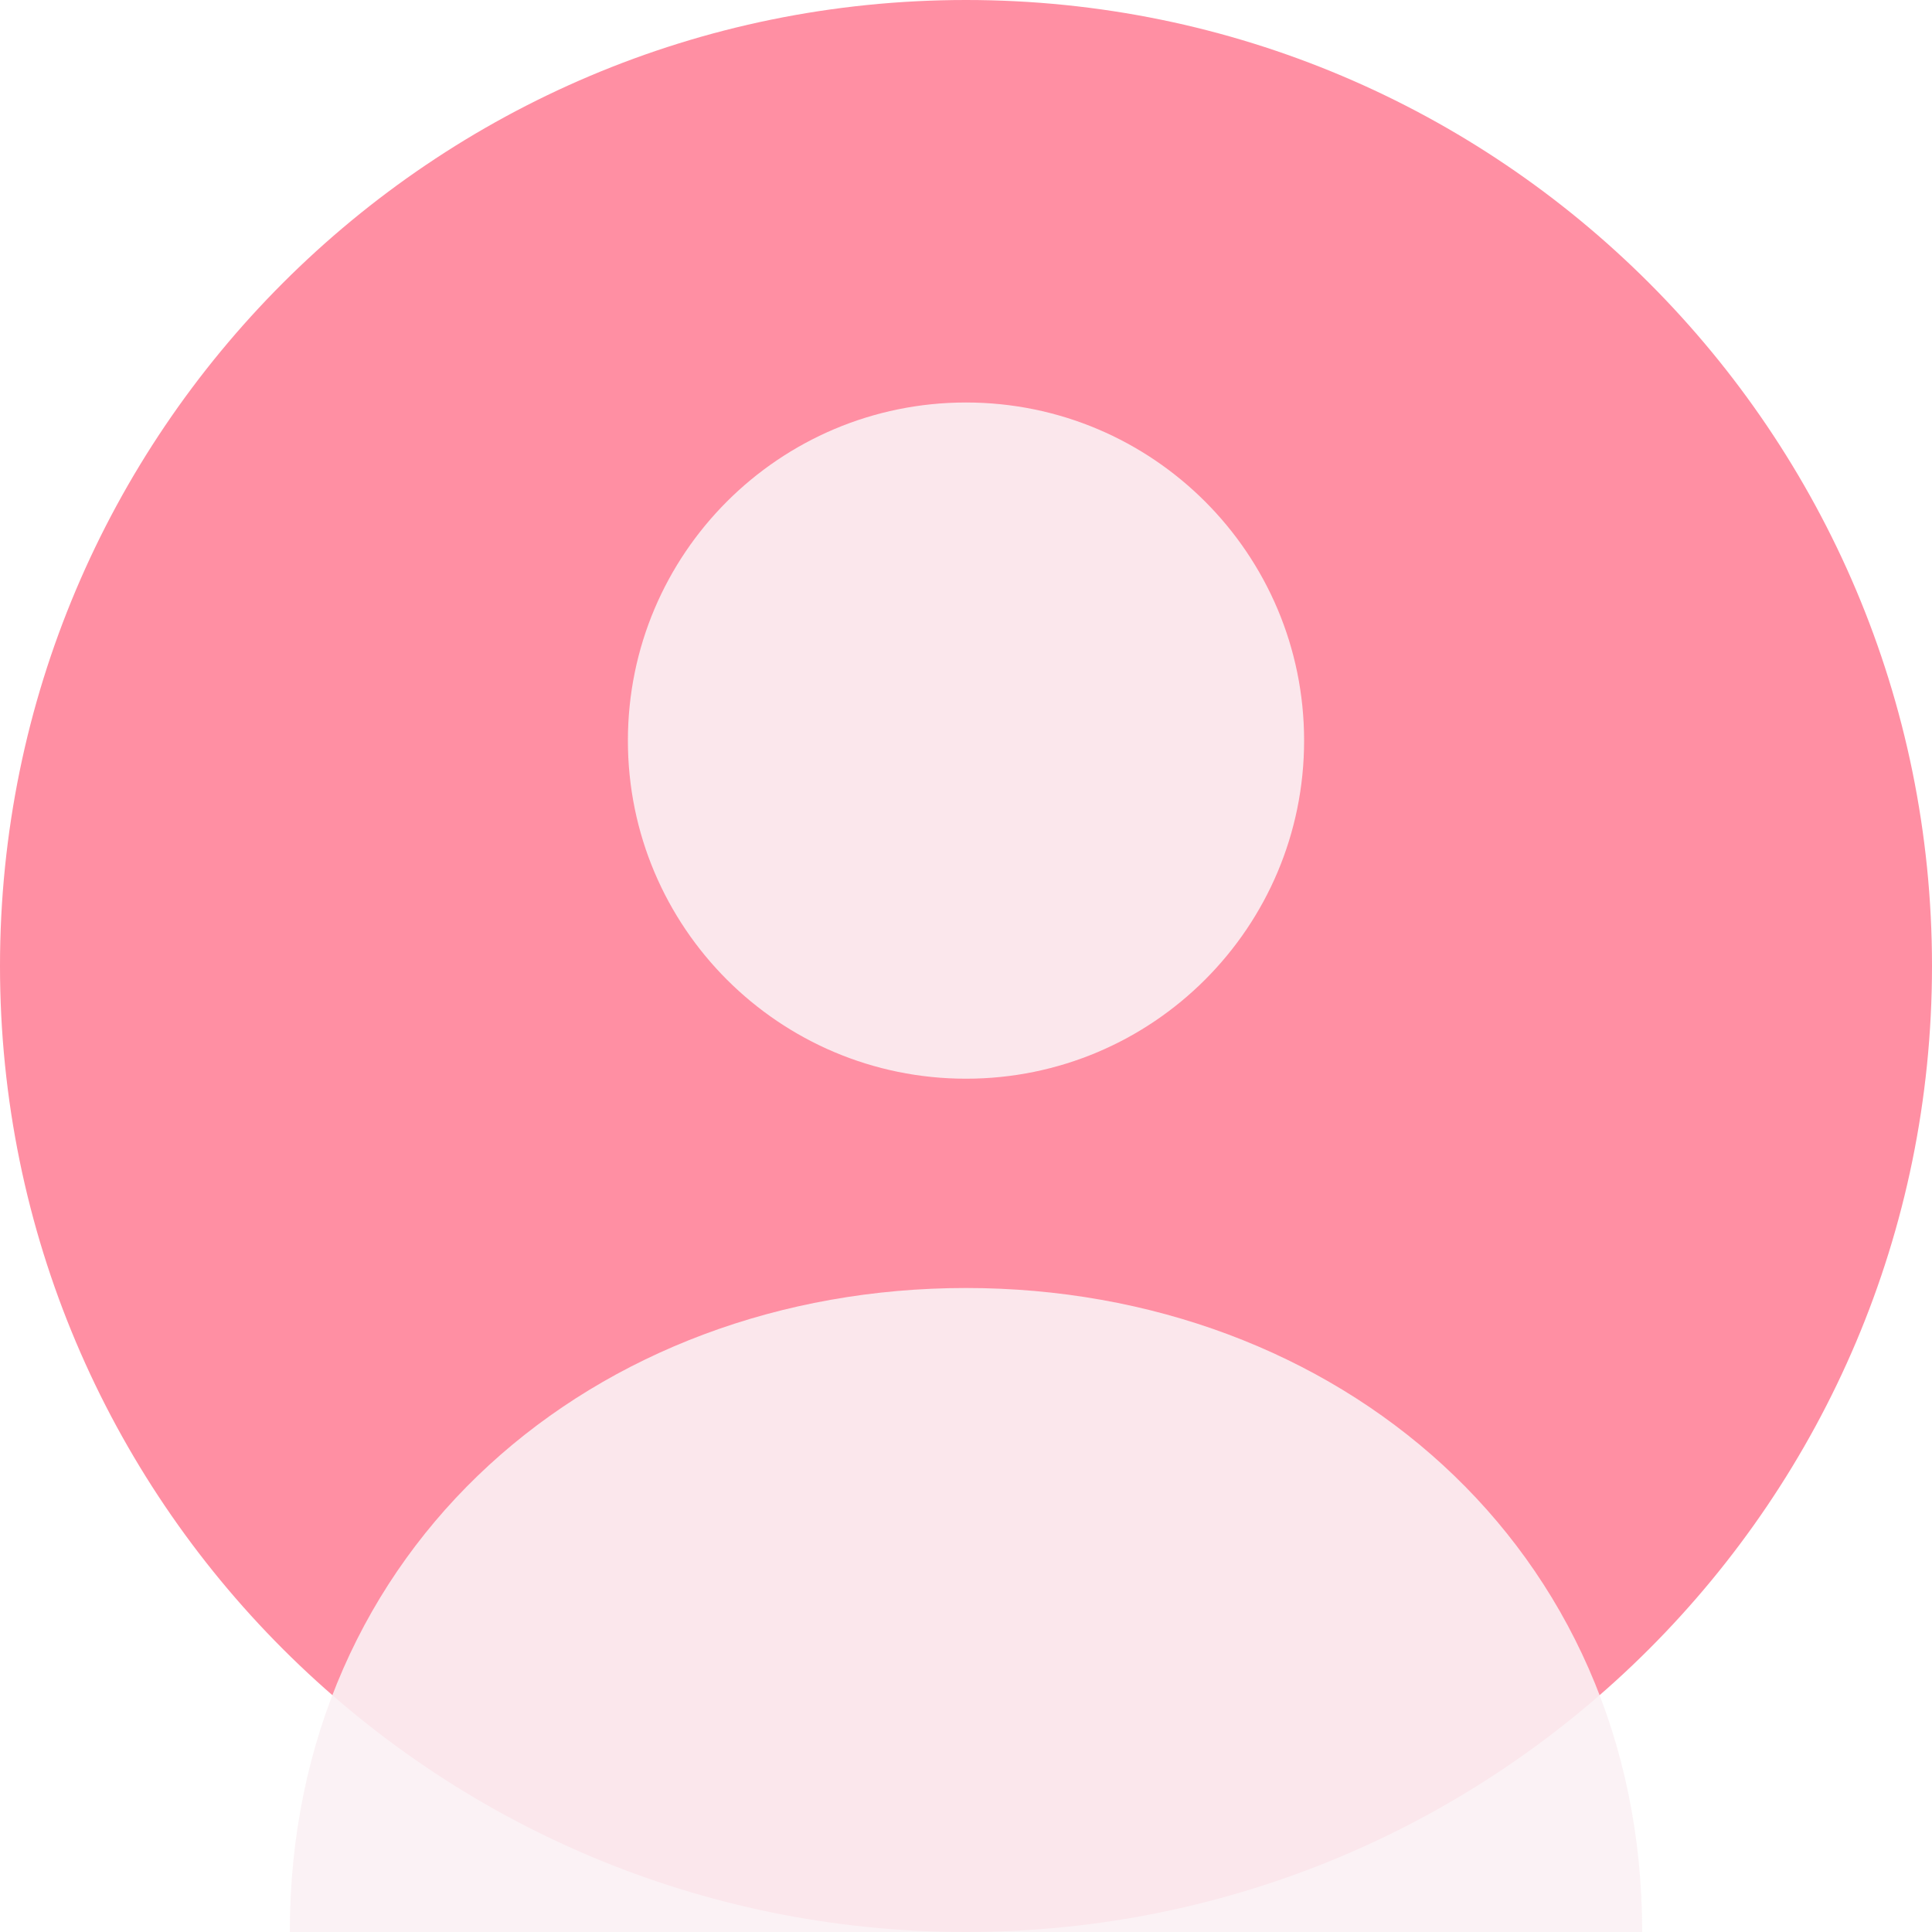
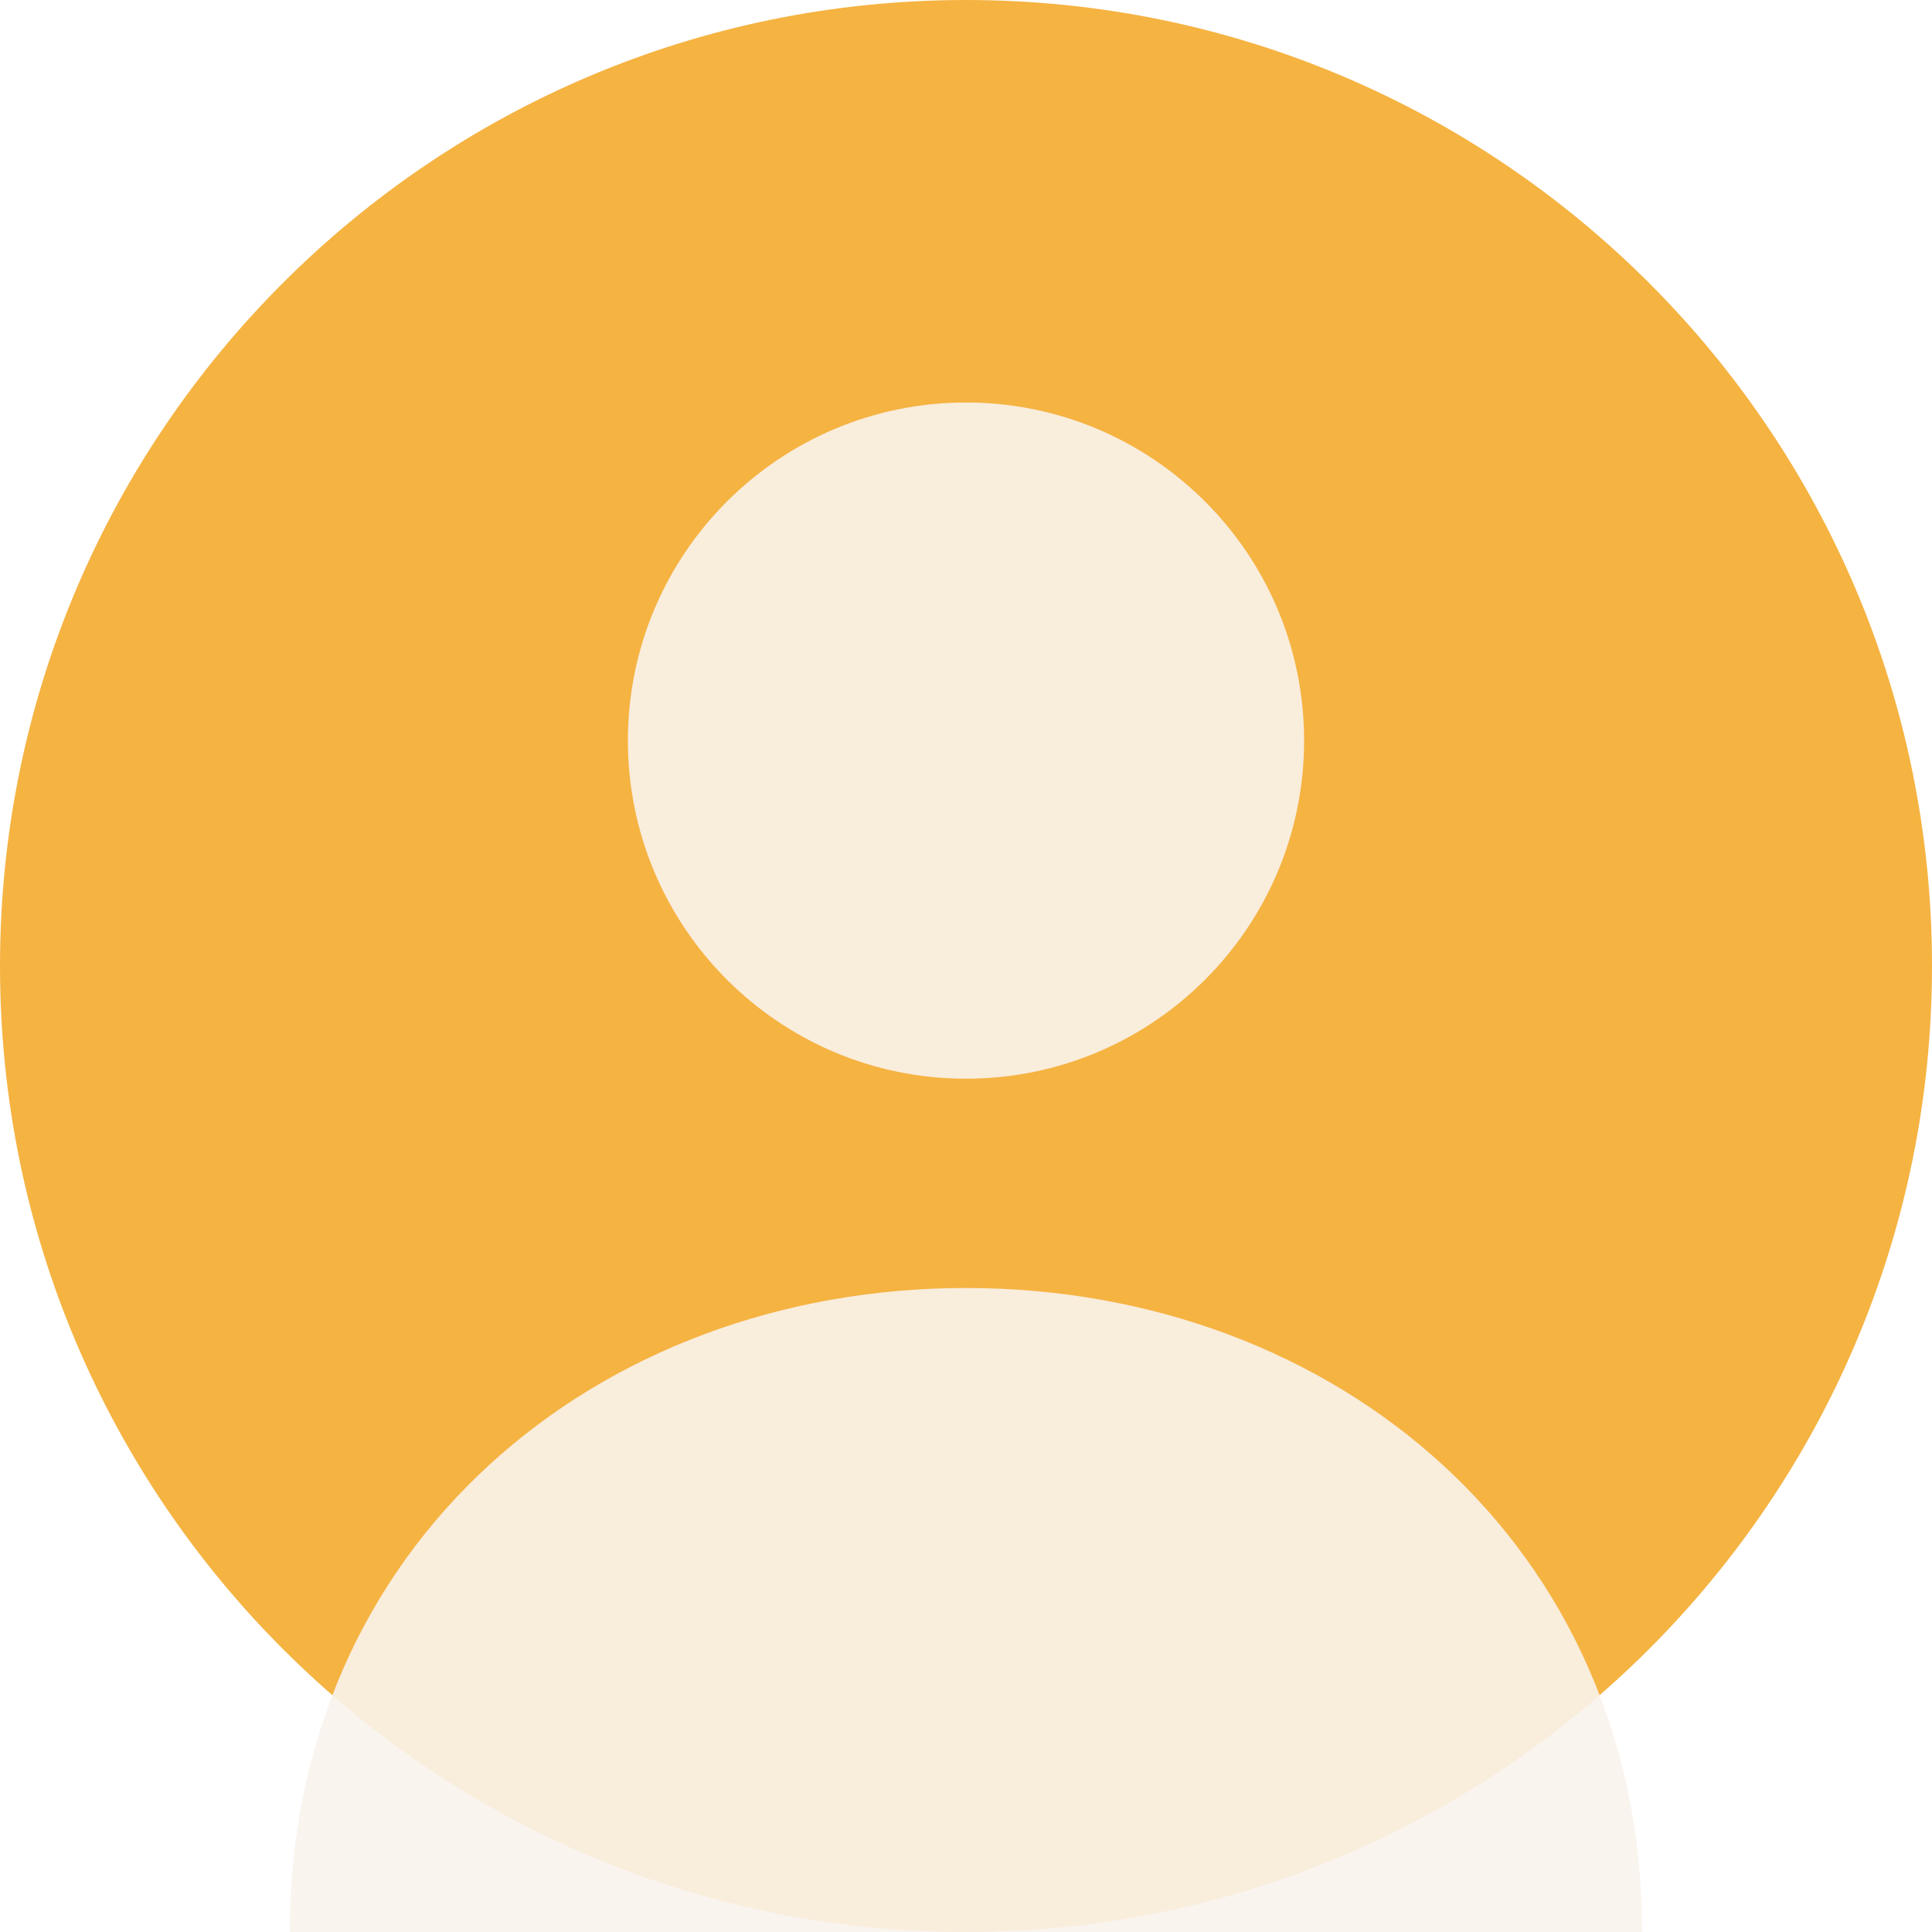
<svg xmlns="http://www.w3.org/2000/svg" viewBox="0 0 120 120" width="120" height="120" role="img" aria-label="Member portrait">
-   <rect width="120" height="120" rx="60" fill="#FF8FA3" />
-   <circle cx="60" cy="46" r="21" fill="#FBF1F4" opacity="0.9" />
-   <path d="M18 120c0-24 19-40 42-40s42 16 42 40z" fill="#FBF1F4" opacity="0.9" />
+   <rect width="120" height="120" rx="60" fill="#F5B342" />
+   <circle cx="60" cy="46" r="21" fill="#FAF3ED" opacity="0.9" />
+   <path d="M18 120c0-24 19-40 42-40s42 16 42 40z" fill="#FAF3ED" opacity="0.9" />
</svg>
